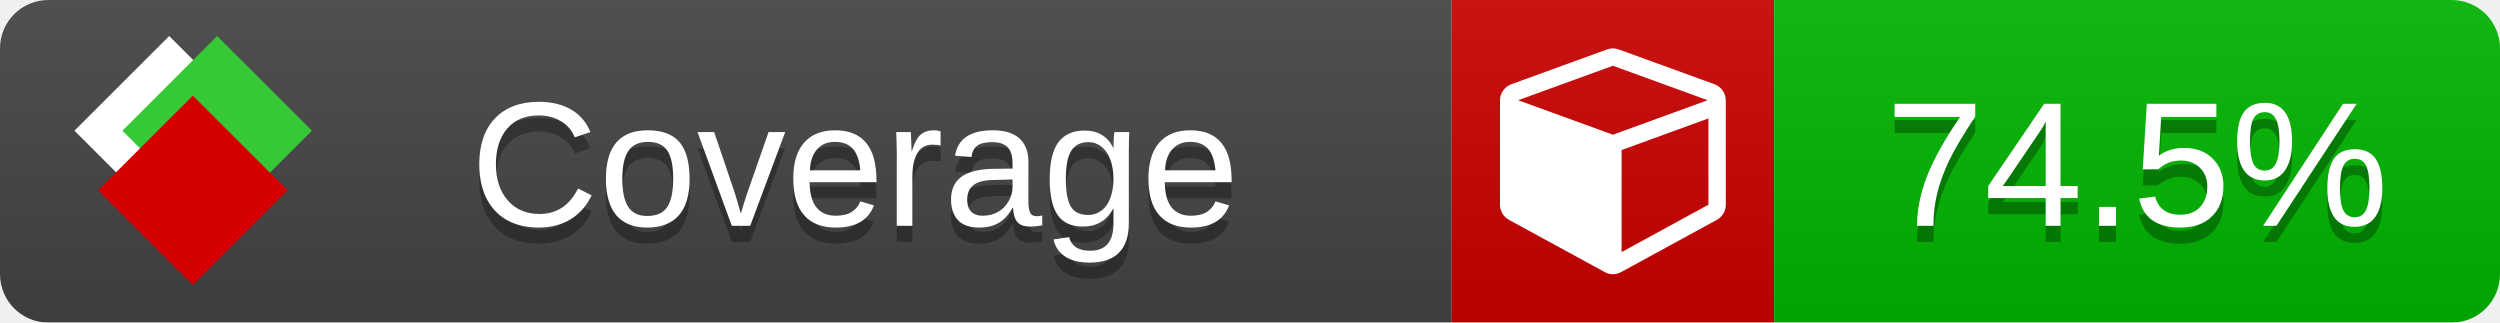
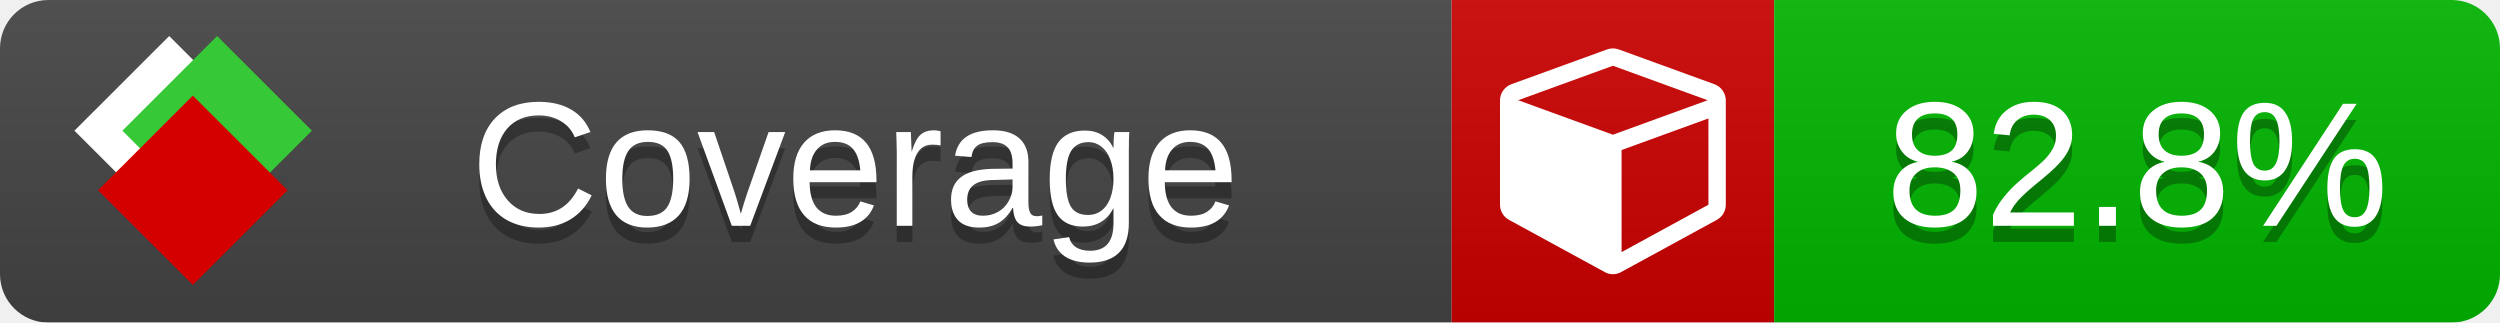
<svg xmlns="http://www.w3.org/2000/svg" xmlns:xlink="http://www.w3.org/1999/xlink" width="155" height="20">
  <style type="text/css">
          
            @keyframes fade1 {
                0% { visibility: visible; opacity: 1; }
-                23% { visibility: visible; opacity: 1; }
-                25% { visibility: hidden; opacity: 0; }
-                48% { visibility: hidden; opacity: 0; }
-                50% { visibility: hidden; opacity: 0; }
-                73% { visibility: hidden; opacity: 0; }
-                75% { visibility: hidden; opacity: 0; }
-                98% { visibility: hidden; opacity: 0; }
+                27% { visibility: visible; opacity: 1; }
+                33% { visibility: hidden; opacity: 0; }
+                60% { visibility: hidden; opacity: 0; }
+                66% { visibility: hidden; opacity: 0; }
+                93% { visibility: hidden; opacity: 0; }
              100% { visibility: visible; opacity: 1; }
            }
            @keyframes fade2 {
                0% { visibility: hidden; opacity: 0; }
-                23% { visibility: hidden; opacity: 0; }
-                25% { visibility: visible; opacity: 1; }
-                48% { visibility: visible; opacity: 1; }
-                50% { visibility: hidden; opacity: 0; }
-                73% { visibility: hidden; opacity: 0; }
-                75% { visibility: hidden; opacity: 0; }
-                98% { visibility: hidden; opacity: 0; }
+                27% { visibility: hidden; opacity: 0; }
+                33% { visibility: visible; opacity: 1; }
+                60% { visibility: visible; opacity: 1; }
+                66% { visibility: hidden; opacity: 0; }
+                93% { visibility: hidden; opacity: 0; }
              100% { visibility: hidden; opacity: 0; }
            }
            @keyframes fade3 {
                0% { visibility: hidden; opacity: 0; }
-                23% { visibility: hidden; opacity: 0; }
-                25% { visibility: hidden; opacity: 0; }
-                48% { visibility: hidden; opacity: 0; }
-                50% { visibility: visible; opacity: 1; }
-                73% { visibility: visible; opacity: 1; }
-                75% { visibility: hidden; opacity: 0; }
-                98% { visibility: hidden; opacity: 0; }
-               100% { visibility: hidden; opacity: 0; }
-             }
-             @keyframes fade4 {
-                 0% { visibility: hidden; opacity: 0; }
-                23% { visibility: hidden; opacity: 0; }
-                25% { visibility: hidden; opacity: 0; }
-                48% { visibility: hidden; opacity: 0; }
-                50% { visibility: hidden; opacity: 0; }
-                73% { visibility: hidden; opacity: 0; }
-                75% { visibility: visible; opacity: 1; }
-                98% { visibility: visible; opacity: 1; }
+                27% { visibility: hidden; opacity: 0; }
+                33% { visibility: hidden; opacity: 0; }
+                60% { visibility: hidden; opacity: 0; }
+                66% { visibility: visible; opacity: 1; }
+                93% { visibility: visible; opacity: 1; }
              100% { visibility: hidden; opacity: 0; }
            }
            .linecoverage {
                animation-duration: 15s;
                animation-name: fade1;
                animation-iteration-count: infinite;
            }
            .branchcoverage {
                animation-duration: 15s;
                animation-name: fade2;
                animation-iteration-count: infinite;
            }
            .methodcoverage {
                animation-duration: 15s;
                animation-name: fade3;
-                 animation-iteration-count: infinite;
-             }
-             .fullmethodcoverage {
-                 animation-duration: 15s;
-                 animation-name: fade4;
                animation-iteration-count: infinite;
            }
          
    </style>
  <defs>
    <linearGradient id="gradient" x2="0" y2="100%">
      <stop offset="0" stop-color="#bbb" stop-opacity=".1" />
      <stop offset="1" stop-opacity=".1" />
    </linearGradient>
    <linearGradient id="c">
      <stop offset="0" stop-color="#d40000" />
      <stop offset="1" stop-color="#ff2a2a" />
    </linearGradient>
    <linearGradient id="a">
      <stop offset="0" stop-color="#e0e0de" />
      <stop offset="1" stop-color="#fff" />
    </linearGradient>
    <linearGradient id="b">
      <stop offset="0" stop-color="#37c837" />
      <stop offset="1" stop-color="#217821" />
    </linearGradient>
    <linearGradient xlink:href="#a" id="e" x1="106.44" x2="69.96" y1="-11.96" y2="-46.84" gradientTransform="matrix(-.8426 -.00045 -.00045 -.8426 -94.27 -75.82)" gradientUnits="userSpaceOnUse" />
    <linearGradient xlink:href="#b" id="f" x1="56.19" x2="77.97" y1="-23.45" y2="10.62" gradientTransform="matrix(.8426 .00045 .00045 .8426 94.27 75.82)" gradientUnits="userSpaceOnUse" />
    <linearGradient xlink:href="#c" id="g" x1="79.98" x2="132.9" y1="10.79" y2="10.79" gradientTransform="matrix(.8426 .00045 .00045 .8426 94.27 75.82)" gradientUnits="userSpaceOnUse" />
    <mask id="mask">
      <rect width="155" height="20" rx="3" fill="#fff" />
    </mask>
    <g id="icon" transform="matrix(.04486 0 0 .04481 -.48 -.63)">
      <rect width="52.92" height="52.92" x="-109.72" y="-27.13" fill="url(#e)" transform="rotate(-135)" />
      <rect width="52.92" height="52.92" x="70.19" y="-39.18" fill="url(#f)" transform="rotate(45)" />
      <rect width="52.92" height="52.92" x="80.05" y="-15.74" fill="url(#g)" transform="rotate(45)" />
    </g>
  </defs>
  <g mask="url(#mask)">
    <rect x="0" y="0" width="90" height="20" fill="#444" />
    <rect x="90" y="0" width="20" height="20" fill="#c00" />
    <rect x="110" y="0" width="45" height="20" fill="#00B600" />
    <rect x="0" y="0" width="155" height="20" fill="url(#gradient)" />
  </g>
  <g>
    <path class="" fill="#fff" d="m 100.538,15.629 5.385,-2.936 v -5.351 l -5.385,1.96 z M 100,8.351 105.873,6.214 100,4.077 94.127,6.214 Z m 7,-2.12 v 6.462 q 0,0.294 -0.151,0.547 -0.151,0.252 -0.412,0.395 l -5.923,3.231 q -0.236,0.135 -0.513,0.135 -0.278,0 -0.513,-0.135 l -5.923,-3.231 Q 93.303,13.492 93.151,13.239 93,12.987 93,12.692 v -6.462 q 0,-0.337 0.194,-0.614 0.194,-0.278 0.513,-0.395 l 5.923,-2.154 q 0.185,-0.067 0.37,-0.067 0.185,0 0.37,0.067 l 5.923,2.154 q 0.32,0.118 0.513,0.395 Q 107,5.894 107,6.231 Z" />
  </g>
  <g fill="#fff" text-anchor="middle" font-family="Verdana,Arial,Geneva,sans-serif" font-size="11">
    <a xlink:href="https://github.com/danielpalme/ReportGenerator" target="_top">
      <use xlink:href="#icon" transform="translate(3,1) scale(3.5)" />
    </a>
    <text x="53" y="15" fill="#010101" fill-opacity=".3">Coverage</text>
    <text x="53" y="14" fill="#fff">Coverage</text>
-     <text class="" x="132.5" y="15" fill="#010101" fill-opacity=".3">74.5%</text>
-     <text class="" x="132.5" y="14">74.5%</text>
+     <text class="" x="132.5" y="15" fill="#010101" fill-opacity=".3">82.8%</text>
+     <text class="" x="132.5" y="14">82.8%</text>
  </g>
  <g>
    <rect class="" x="90" y="0" width="65" height="20" fill-opacity="0" />
  </g>
</svg>
